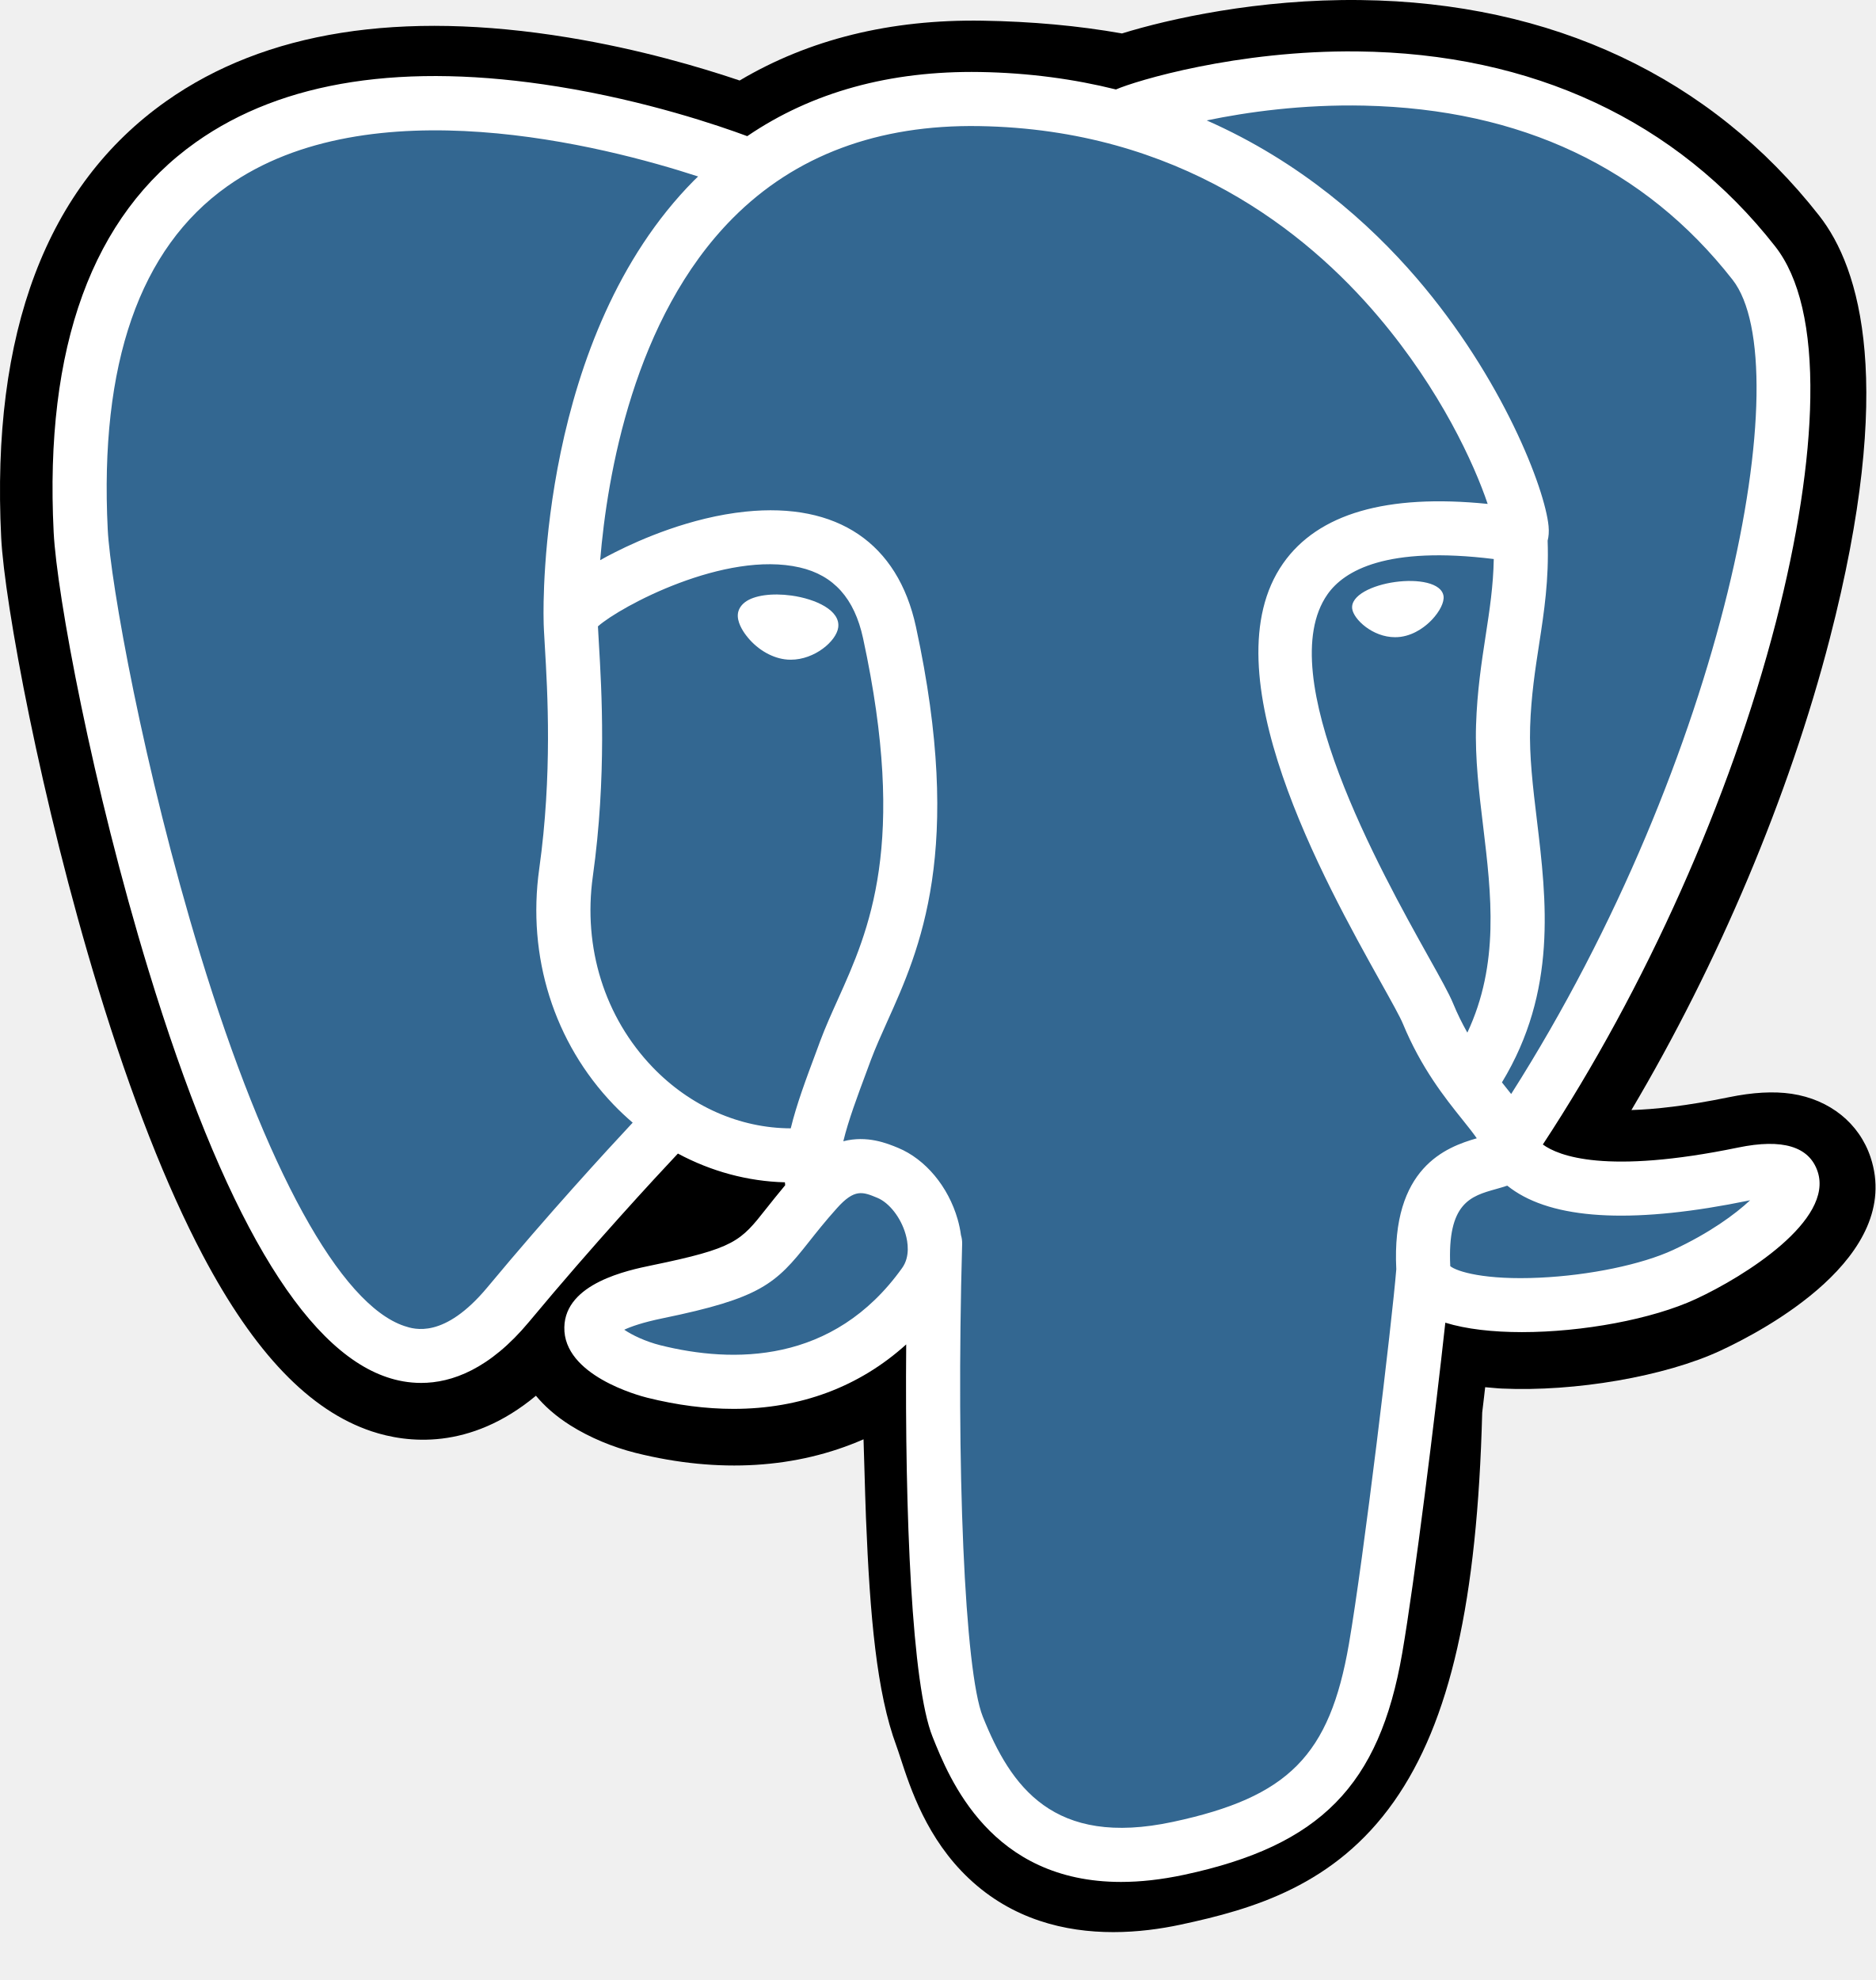
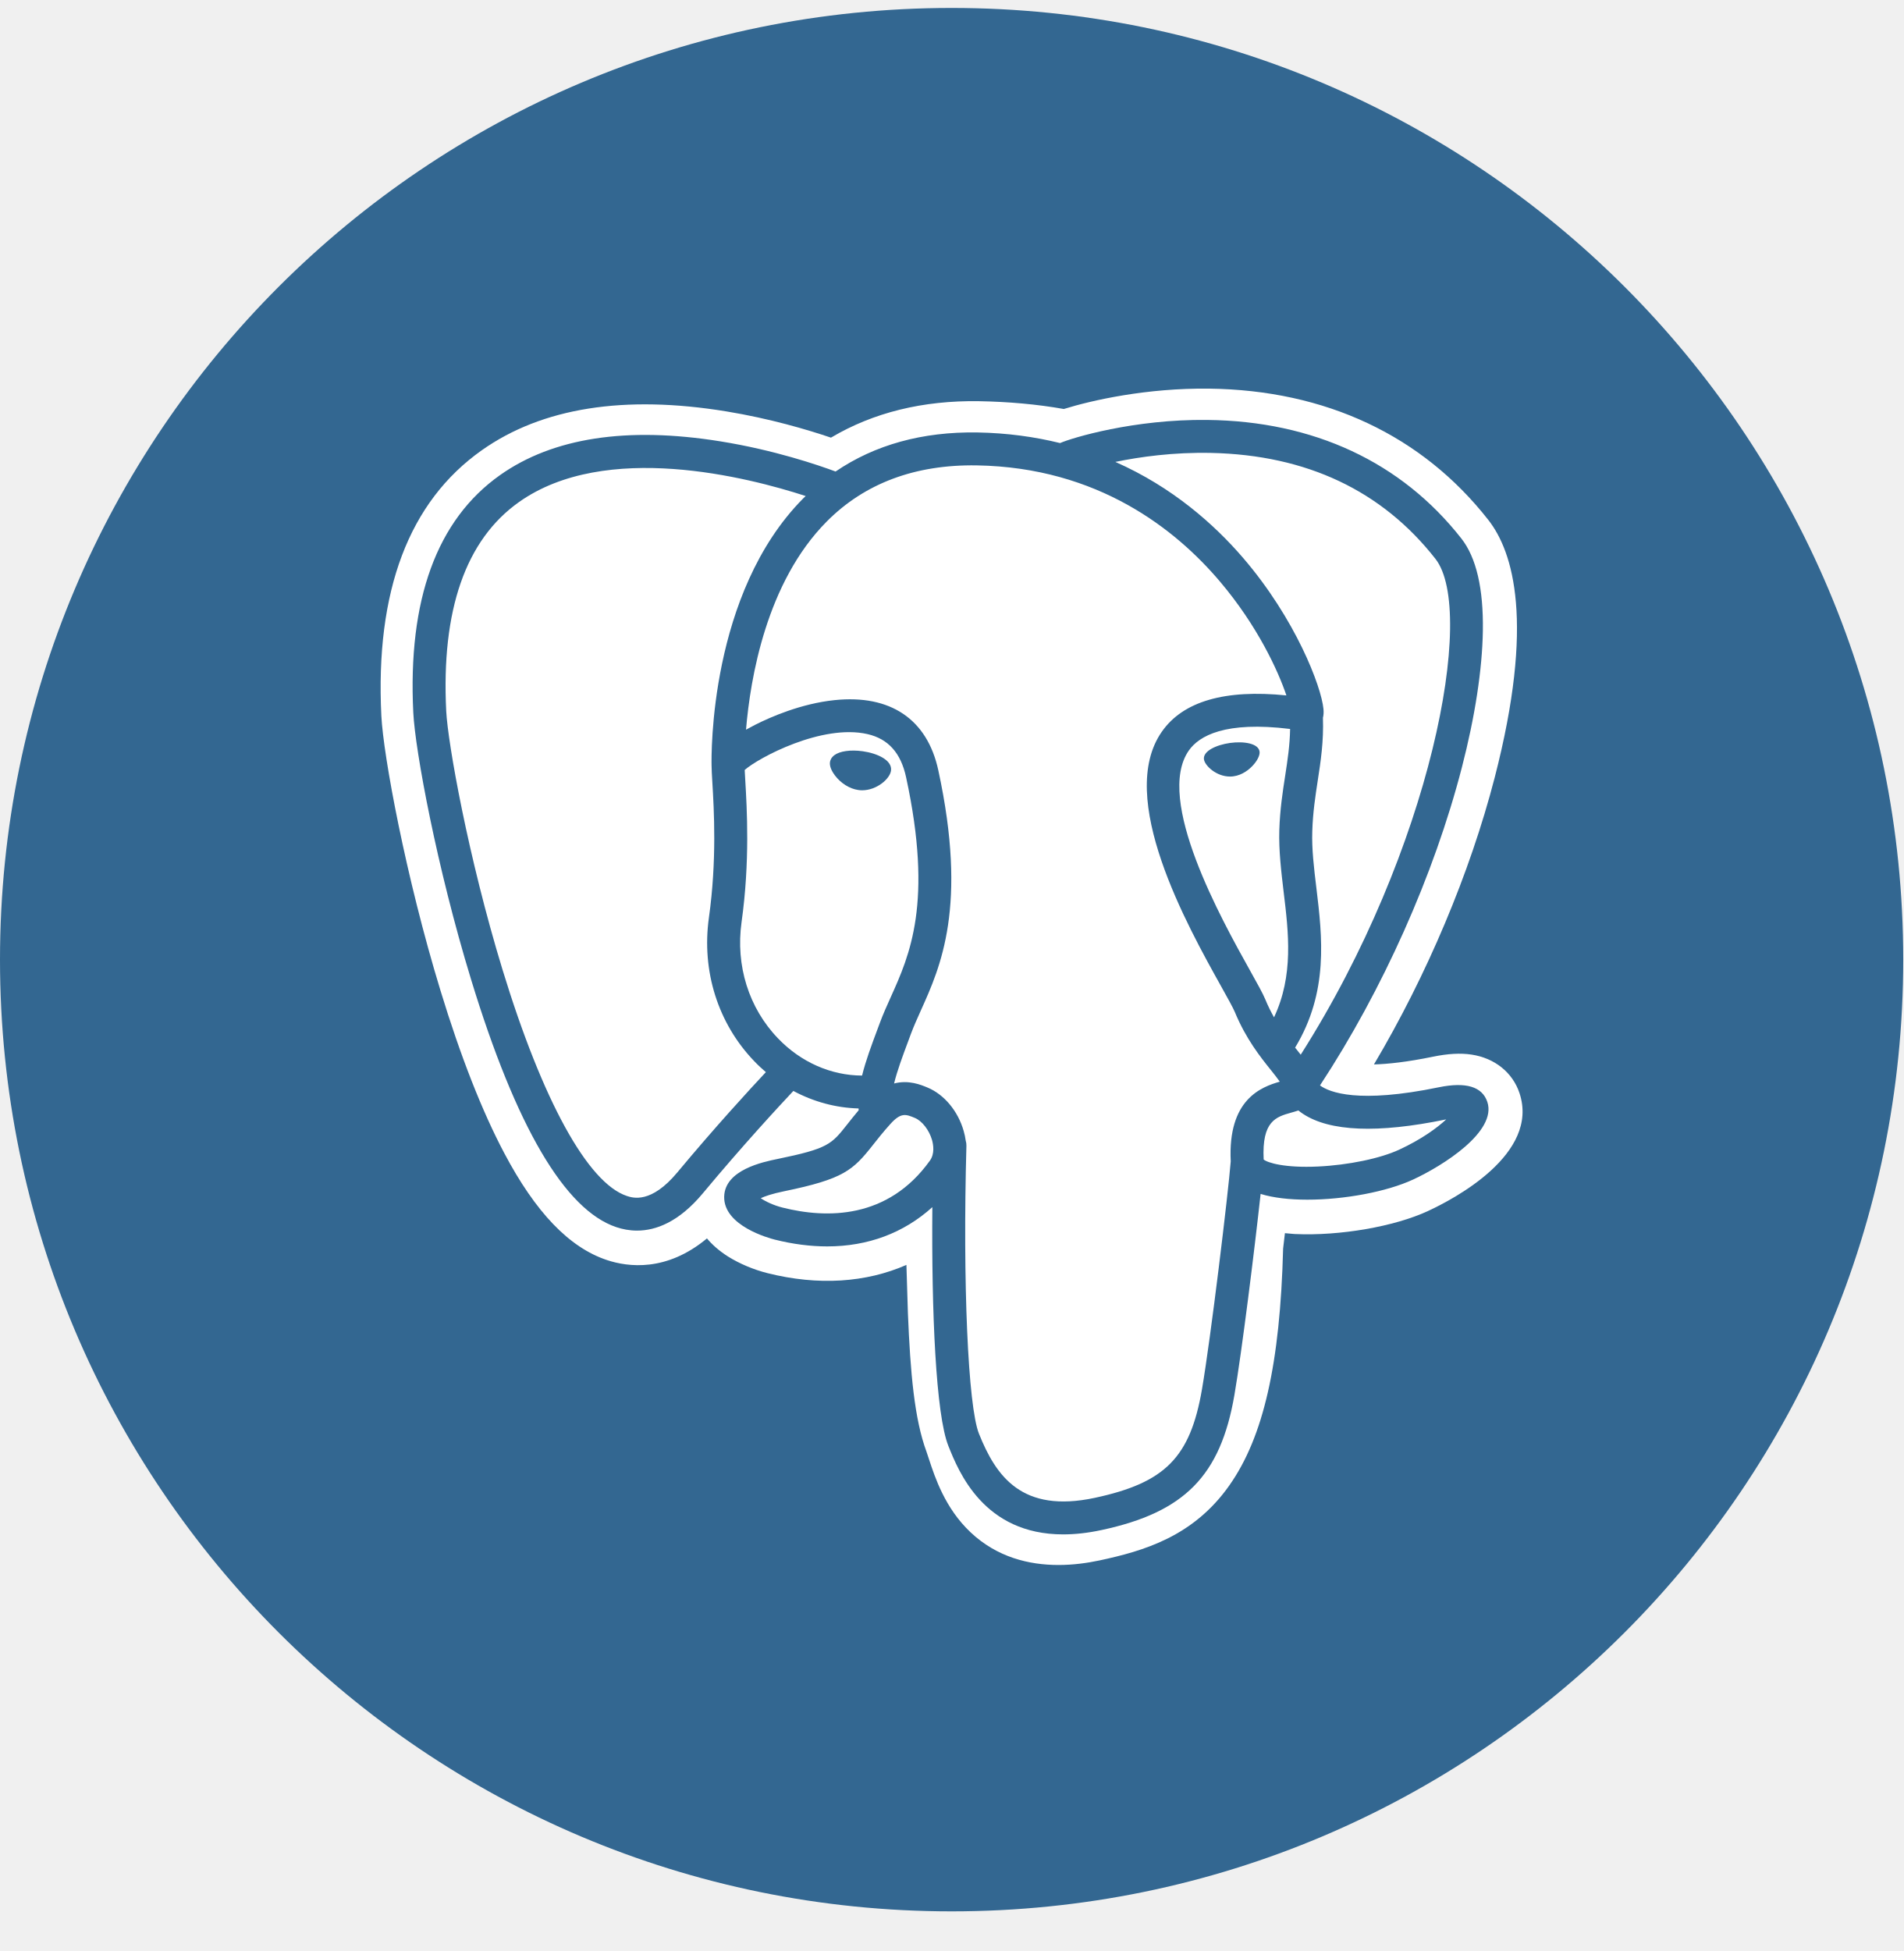
- <svg xmlns="http://www.w3.org/2000/svg" width="36" height="38" viewBox="0 0 36 38" fill="none">
-   <path d="M35.905 22.212C35.688 21.558 35.122 21.102 34.389 20.992C34.043 20.941 33.647 20.963 33.179 21.059C32.362 21.227 31.756 21.291 31.314 21.304C32.983 18.489 34.34 15.28 35.121 12.258C36.384 7.373 35.709 5.148 34.92 4.141C32.833 1.476 29.788 0.045 26.114 0.001C24.154 -0.023 22.434 0.364 21.536 0.642C20.701 0.494 19.802 0.412 18.859 0.397C17.092 0.369 15.531 0.754 14.197 1.545C13.458 1.295 12.272 0.943 10.903 0.719C7.683 0.191 5.088 0.602 3.19 1.942C0.892 3.564 -0.174 6.383 0.023 10.319C0.086 11.569 0.785 15.371 1.887 18.977C2.52 21.05 3.196 22.771 3.894 24.094C4.885 25.969 5.944 27.073 7.134 27.47C7.801 27.692 9.013 27.847 10.287 26.787C10.449 26.982 10.664 27.177 10.95 27.357C11.314 27.586 11.758 27.773 12.201 27.884C13.8 28.283 15.298 28.183 16.575 27.623C16.583 27.85 16.589 28.067 16.594 28.255C16.603 28.558 16.611 28.856 16.622 29.135C16.698 31.018 16.826 32.483 17.206 33.507C17.227 33.564 17.255 33.65 17.285 33.741C17.474 34.321 17.791 35.292 18.598 36.052C19.433 36.84 20.444 37.081 21.369 37.081C21.833 37.081 22.276 37.02 22.664 36.937C24.048 36.641 25.62 36.189 26.758 34.572C27.833 33.042 28.356 30.738 28.45 27.109C28.462 27.006 28.474 26.908 28.485 26.815C28.492 26.752 28.5 26.687 28.507 26.623L28.76 26.645L28.826 26.649C30.236 26.714 31.96 26.415 33.018 25.924C33.855 25.536 36.536 24.122 35.905 22.212Z" fill="black" />
-   <path d="M33.494 22.584C29.302 23.448 29.013 22.03 29.013 22.03C33.44 15.468 35.29 7.138 33.693 5.1C29.337 -0.461 21.796 2.169 21.67 2.237L21.63 2.245C20.802 2.073 19.875 1.97 18.833 1.953C16.936 1.922 15.497 2.45 14.405 3.277C14.405 3.277 0.953 -2.259 1.579 10.241C1.712 12.9 5.394 30.362 9.785 25.088C11.391 23.159 12.941 21.529 12.941 21.529C13.712 22.04 14.634 22.3 15.601 22.207L15.676 22.143C15.652 22.383 15.663 22.617 15.706 22.894C14.575 24.157 14.907 24.379 12.645 24.844C10.357 25.315 11.701 26.154 12.579 26.373C13.643 26.639 16.105 27.016 17.768 24.689L17.702 24.955C18.145 25.309 18.456 27.262 18.404 29.032C18.352 30.802 18.317 32.017 18.667 32.967C19.016 33.916 19.364 36.051 22.337 35.415C24.821 34.883 26.109 33.505 26.288 31.206C26.415 29.571 26.703 29.813 26.721 28.351L26.951 27.66C27.217 25.444 26.994 24.729 28.524 25.061L28.896 25.094C30.023 25.145 31.497 24.913 32.362 24.511C34.226 23.647 35.331 22.205 33.494 22.584H33.494Z" fill="#336791" />
-   <path d="M15.193 11.43C14.815 11.378 14.473 11.426 14.3 11.557C14.203 11.631 14.172 11.716 14.164 11.775C14.143 11.931 14.252 12.103 14.319 12.191C14.509 12.443 14.786 12.615 15.06 12.653C15.1 12.659 15.139 12.661 15.179 12.661C15.636 12.661 16.052 12.306 16.089 12.043C16.135 11.714 15.657 11.495 15.193 11.43Z" fill="white" />
-   <path d="M27.708 11.441C27.672 11.183 27.213 11.109 26.777 11.17C26.342 11.23 25.919 11.427 25.955 11.685C25.983 11.886 26.346 12.229 26.776 12.229C26.812 12.229 26.849 12.227 26.886 12.222C27.173 12.182 27.384 12 27.484 11.895C27.636 11.735 27.724 11.556 27.708 11.441Z" fill="white" />
-   <path d="M34.889 22.486C34.729 22.003 34.215 21.847 33.36 22.024C30.822 22.547 29.913 22.184 29.614 21.965C31.587 18.962 33.21 15.333 34.086 11.946C34.5 10.342 34.73 8.853 34.748 7.638C34.769 6.306 34.542 5.326 34.073 4.728C32.184 2.316 29.411 1.023 26.055 0.987C23.747 0.961 21.798 1.551 21.42 1.717C20.624 1.519 19.756 1.398 18.812 1.382C17.08 1.354 15.582 1.769 14.343 2.613C13.804 2.413 12.413 1.936 10.711 1.662C7.769 1.188 5.431 1.547 3.762 2.728C1.771 4.137 0.852 6.656 1.03 10.215C1.09 11.412 1.773 15.095 2.851 18.622C4.269 23.265 5.811 25.893 7.433 26.433C7.623 26.497 7.842 26.541 8.083 26.541C8.675 26.541 9.401 26.274 10.155 25.368C11.409 23.861 12.58 22.598 13.012 22.139C13.649 22.481 14.35 22.672 15.066 22.691C15.068 22.71 15.07 22.729 15.071 22.747C14.928 22.918 14.81 23.067 14.709 23.194C14.213 23.824 14.109 23.955 12.511 24.284C12.057 24.378 10.849 24.626 10.832 25.472C10.812 26.395 12.259 26.784 12.424 26.825C12.998 26.968 13.551 27.039 14.079 27.039C15.362 27.039 16.491 26.618 17.394 25.802C17.366 29.096 17.503 32.341 17.899 33.33C18.223 34.14 19.015 36.118 21.517 36.118C21.884 36.118 22.288 36.075 22.732 35.98C25.343 35.421 26.477 34.268 26.915 31.726C27.15 30.368 27.553 27.124 27.742 25.385C28.142 25.509 28.657 25.566 29.213 25.566C30.373 25.566 31.712 25.32 32.552 24.93C33.495 24.493 35.198 23.419 34.889 22.486ZM28.672 10.729C28.663 11.242 28.592 11.709 28.517 12.195C28.437 12.719 28.353 13.26 28.332 13.917C28.311 14.557 28.391 15.221 28.469 15.864C28.625 17.163 28.785 18.499 28.165 19.818C28.068 19.647 27.975 19.461 27.89 19.254C27.813 19.067 27.645 18.767 27.413 18.352C26.511 16.736 24.399 12.951 25.48 11.407C25.802 10.947 26.62 10.474 28.672 10.729ZM26.185 2.027C29.192 2.094 31.571 3.217 33.255 5.368C34.547 7.017 33.124 14.522 29.006 20.996C28.966 20.944 28.924 20.892 28.881 20.839C28.864 20.817 28.847 20.795 28.829 20.773C29.893 19.018 29.685 17.28 29.5 15.74C29.424 15.108 29.352 14.511 29.37 13.951C29.389 13.356 29.468 12.846 29.544 12.354C29.638 11.746 29.733 11.117 29.706 10.377C29.726 10.299 29.734 10.207 29.724 10.098C29.657 9.387 28.845 7.261 27.19 5.336C26.285 4.284 24.965 3.106 23.162 2.311C23.937 2.15 24.998 2.001 26.185 2.027ZM9.357 24.704C8.525 25.703 7.951 25.512 7.762 25.449C6.531 25.039 5.103 22.44 3.844 18.319C2.755 14.754 2.118 11.168 2.068 10.163C1.909 6.983 2.68 4.767 4.361 3.576C7.096 1.638 11.593 2.798 13.4 3.387C13.374 3.412 13.347 3.436 13.322 3.462C10.357 6.454 10.427 11.566 10.434 11.878C10.434 11.999 10.444 12.169 10.458 12.404C10.509 13.264 10.604 14.864 10.35 16.676C10.114 18.36 10.634 20.008 11.775 21.198C11.893 21.321 12.017 21.437 12.144 21.546C11.636 22.09 10.532 23.291 9.357 24.704ZM12.525 20.48C11.605 19.521 11.188 18.187 11.379 16.82C11.647 14.906 11.548 13.238 11.495 12.343C11.487 12.217 11.481 12.108 11.477 12.021C11.91 11.637 13.918 10.562 15.349 10.89C16.003 11.04 16.4 11.484 16.566 12.249C17.422 16.206 16.679 17.856 16.082 19.182C15.959 19.455 15.843 19.713 15.743 19.98L15.667 20.186C15.472 20.708 15.29 21.194 15.178 21.655C14.2 21.652 13.249 21.234 12.525 20.48ZM12.675 25.818C12.39 25.746 12.133 25.623 11.982 25.52C12.108 25.461 12.332 25.38 12.721 25.3C14.601 24.914 14.891 24.641 15.525 23.836C15.671 23.652 15.835 23.443 16.064 23.188L16.064 23.188C16.404 22.808 16.559 22.872 16.841 22.989C17.07 23.084 17.292 23.37 17.382 23.685C17.425 23.833 17.473 24.116 17.316 24.335C15.992 26.188 14.062 26.164 12.675 25.818ZM22.515 34.965C20.215 35.458 19.4 34.285 18.864 32.945C18.517 32.079 18.347 28.177 18.468 23.868C18.469 23.811 18.461 23.756 18.445 23.704C18.432 23.603 18.41 23.501 18.381 23.399C18.201 22.772 17.764 22.248 17.239 22.03C17.03 21.944 16.647 21.785 16.187 21.903C16.285 21.499 16.456 21.043 16.64 20.549L16.717 20.341C16.805 20.107 16.914 19.864 17.029 19.608C17.654 18.221 18.51 16.321 17.581 12.029C17.233 10.422 16.072 9.637 14.31 9.819C13.255 9.928 12.289 10.354 11.807 10.598C11.703 10.65 11.608 10.701 11.52 10.751C11.654 9.131 12.162 6.104 14.063 4.189C15.259 2.984 16.853 2.388 18.795 2.42C22.62 2.483 25.074 4.444 26.458 6.079C27.651 7.487 28.297 8.906 28.555 9.671C26.616 9.475 25.298 9.857 24.629 10.812C23.175 12.889 25.425 16.92 26.506 18.857C26.704 19.212 26.876 19.519 26.929 19.65C27.282 20.502 27.737 21.072 28.07 21.487C28.172 21.614 28.271 21.738 28.346 21.846C27.759 22.015 26.704 22.406 26.801 24.359C26.723 25.339 26.172 29.929 25.892 31.55C25.522 33.692 24.733 34.49 22.515 34.965ZM32.115 23.989C31.514 24.268 30.509 24.477 29.555 24.521C28.5 24.571 27.963 24.403 27.837 24.3C27.778 23.083 28.232 22.956 28.712 22.821C28.787 22.8 28.86 22.779 28.931 22.755C28.976 22.791 29.024 22.826 29.077 22.861C29.924 23.42 31.436 23.48 33.57 23.04C33.578 23.038 33.586 23.037 33.593 23.035C33.306 23.304 32.813 23.665 32.115 23.989Z" fill="white" />
+ <svg xmlns="http://www.w3.org/2000/svg" width="40" height="41" viewBox="0 0 40 41" fill="none">
+   <circle cx="20" cy="20.167" r="20" fill="#336791" />
+   <path d="M31.936 22.975C31.792 22.539 31.414 22.235 30.926 22.162C30.695 22.127 30.431 22.142 30.119 22.206C29.575 22.318 29.171 22.361 28.876 22.369C29.989 20.493 30.893 18.353 31.414 16.339C32.256 13.082 31.806 11.598 31.28 10.927C29.889 9.151 27.859 8.197 25.409 8.167C24.103 8.152 22.956 8.409 22.358 8.595C21.8 8.496 21.201 8.442 20.573 8.431C19.395 8.413 18.354 8.669 17.464 9.197C16.972 9.03 16.182 8.796 15.269 8.646C13.122 8.294 11.392 8.568 10.127 9.461C8.594 10.543 7.884 12.422 8.015 15.046C8.057 15.879 8.524 18.414 9.258 20.818C9.68 22.2 10.13 23.348 10.596 24.229C11.256 25.479 11.963 26.216 12.756 26.48C13.201 26.628 14.009 26.732 14.858 26.025C14.966 26.155 15.11 26.284 15.3 26.405C15.543 26.557 15.839 26.682 16.134 26.756C17.2 27.022 18.198 26.955 19.05 26.582C19.055 26.734 19.059 26.878 19.063 27.003C19.069 27.206 19.074 27.404 19.081 27.59C19.132 28.846 19.218 29.822 19.471 30.505C19.485 30.543 19.503 30.6 19.523 30.661C19.65 31.047 19.861 31.695 20.399 32.202C20.956 32.727 21.629 32.888 22.246 32.888C22.555 32.888 22.85 32.847 23.109 32.792C24.032 32.594 25.08 32.293 25.838 31.214C26.555 30.195 26.904 28.659 26.967 26.239C26.975 26.171 26.983 26.105 26.99 26.043C26.995 26.001 27 25.958 27.005 25.915L27.174 25.93L27.217 25.933C28.157 25.976 29.306 25.777 30.012 25.449C30.57 25.191 32.357 24.248 31.936 22.975Z" fill="white" />
+   <path d="M30.33 23.223C27.535 23.799 27.343 22.853 27.343 22.853C30.294 18.479 31.527 12.926 30.463 11.567C27.559 7.859 22.531 9.613 22.448 9.658L22.421 9.663C21.868 9.549 21.25 9.48 20.556 9.469C19.291 9.448 18.332 9.8 17.604 10.352C17.604 10.352 8.636 6.661 9.053 14.994C9.142 16.767 11.597 28.408 14.524 24.892C15.594 23.606 16.628 22.519 16.628 22.519C17.142 22.86 17.757 23.034 18.401 22.971L18.451 22.929C18.436 23.088 18.443 23.245 18.471 23.43C17.717 24.271 17.939 24.419 16.431 24.729C14.905 25.043 15.802 25.603 16.387 25.749C17.096 25.926 18.737 26.177 19.846 24.626L19.802 24.803C20.098 25.04 20.305 26.341 20.27 27.521C20.235 28.701 20.212 29.512 20.445 30.144C20.678 30.777 20.91 32.201 22.892 31.777C24.548 31.422 25.407 30.503 25.526 28.971C25.611 27.881 25.802 28.042 25.814 27.068L25.968 26.606C26.146 25.129 25.996 24.653 27.017 24.874L27.265 24.896C28.016 24.93 28.999 24.775 29.576 24.508C30.818 23.932 31.555 22.97 30.33 23.223H30.33Z" fill="white" />
+   <path d="M18.129 15.787C17.877 15.752 17.649 15.784 17.534 15.871C17.469 15.921 17.449 15.977 17.443 16.017C17.429 16.12 17.502 16.235 17.546 16.294C17.673 16.462 17.858 16.577 18.04 16.602C18.067 16.606 18.093 16.608 18.119 16.608C18.424 16.608 18.702 16.37 18.726 16.195C18.757 15.976 18.438 15.83 18.129 15.787Z" fill="#336791" />
+   <path d="M26.472 15.794C26.448 15.622 26.142 15.573 25.851 15.613C25.561 15.654 25.28 15.784 25.303 15.957C25.322 16.091 25.564 16.32 25.851 16.319C25.875 16.319 25.899 16.318 25.924 16.314C26.115 16.288 26.256 16.166 26.322 16.096C26.424 15.99 26.483 15.871 26.472 15.794Z" fill="#336791" />
+   <path d="M31.259 23.157C31.152 22.835 30.809 22.732 30.239 22.849C28.547 23.198 27.941 22.956 27.742 22.81C29.058 20.808 30.139 18.389 30.723 16.131C31 15.062 31.152 14.069 31.165 13.259C31.179 12.37 31.027 11.718 30.715 11.319C29.455 9.711 27.607 8.848 25.369 8.825C23.831 8.807 22.531 9.201 22.279 9.311C21.749 9.18 21.17 9.099 20.541 9.088C19.386 9.07 18.388 9.346 17.561 9.909C17.202 9.775 16.274 9.457 15.14 9.275C13.178 8.959 11.62 9.198 10.508 9.985C9.18 10.925 8.568 12.604 8.686 14.976C8.726 15.775 9.181 18.23 9.9 20.582C10.845 23.677 11.873 25.429 12.955 25.789C13.081 25.831 13.227 25.861 13.388 25.861C13.783 25.861 14.266 25.683 14.77 25.079C15.606 24.074 16.386 23.232 16.674 22.926C17.099 23.154 17.566 23.281 18.044 23.294C18.044 23.307 18.046 23.319 18.047 23.331C17.951 23.445 17.872 23.545 17.805 23.63C17.474 24.049 17.405 24.137 16.34 24.356C16.037 24.418 15.232 24.584 15.22 25.148C15.207 25.764 16.172 26.022 16.282 26.05C16.665 26.146 17.033 26.193 17.385 26.193C18.241 26.193 18.993 25.912 19.595 25.368C19.576 27.564 19.668 29.728 19.932 30.387C20.148 30.927 20.676 32.245 22.344 32.245C22.588 32.245 22.858 32.217 23.154 32.153C24.895 31.78 25.651 31.012 25.943 29.318C26.099 28.412 26.368 26.25 26.494 25.09C26.761 25.173 27.104 25.211 27.475 25.211C28.248 25.211 29.141 25.047 29.701 24.787C30.33 24.495 31.465 23.779 31.259 23.157ZM27.114 15.319C27.108 15.662 27.061 15.973 27.011 16.297C26.957 16.646 26.901 17.007 26.887 17.445C26.874 17.871 26.927 18.314 26.978 18.743C27.083 19.608 27.189 20.5 26.776 21.379C26.712 21.265 26.649 21.14 26.593 21.003C26.541 20.878 26.43 20.678 26.275 20.401C25.674 19.324 24.265 16.801 24.986 15.771C25.201 15.465 25.746 15.15 27.114 15.319ZM25.456 9.518C27.461 9.562 29.047 10.312 30.169 11.745C31.03 12.845 30.082 17.848 27.337 22.164C27.31 22.13 27.282 22.095 27.254 22.059C27.242 22.045 27.231 22.03 27.219 22.016C27.928 20.845 27.79 19.687 27.666 18.66C27.615 18.239 27.567 17.841 27.58 17.467C27.592 17.071 27.645 16.731 27.695 16.402C27.758 15.997 27.821 15.578 27.804 15.084C27.817 15.033 27.822 14.971 27.815 14.899C27.77 14.425 27.229 13.008 26.126 11.724C25.523 11.023 24.642 10.237 23.441 9.707C23.958 9.6 24.664 9.501 25.456 9.518ZM14.237 24.636C13.683 25.302 13.3 25.174 13.174 25.133C12.353 24.859 11.402 23.127 10.562 20.38C9.836 18.003 9.412 15.612 9.378 14.942C9.272 12.822 9.786 11.345 10.907 10.551C12.73 9.259 15.728 10.032 16.933 10.424C16.916 10.441 16.898 10.457 16.88 10.475C14.904 12.469 14.951 15.877 14.955 16.085C14.955 16.166 14.962 16.28 14.971 16.436C15.005 17.009 15.069 18.076 14.899 19.284C14.742 20.407 15.089 21.506 15.85 22.299C15.928 22.381 16.011 22.458 16.096 22.531C15.757 22.893 15.021 23.694 14.237 24.636ZM16.35 21.82C15.736 21.181 15.458 20.291 15.585 19.38C15.764 18.104 15.698 16.992 15.663 16.395C15.658 16.312 15.653 16.238 15.651 16.181C15.939 15.925 17.278 15.208 18.232 15.427C18.668 15.527 18.933 15.823 19.043 16.333C19.614 18.971 19.119 20.071 18.721 20.954C18.639 21.137 18.561 21.309 18.495 21.487L18.444 21.624C18.314 21.972 18.193 22.296 18.118 22.603C17.466 22.601 16.832 22.323 16.35 21.82ZM16.45 25.378C16.259 25.331 16.088 25.248 15.988 25.18C16.072 25.141 16.221 25.087 16.48 25.034C17.733 24.776 17.927 24.594 18.349 24.058C18.446 23.935 18.556 23.795 18.708 23.626L18.709 23.625C18.935 23.372 19.039 23.415 19.227 23.493C19.379 23.556 19.527 23.747 19.588 23.956C19.616 24.056 19.648 24.244 19.544 24.39C18.66 25.625 17.374 25.61 16.45 25.378ZM23.009 31.477C21.476 31.805 20.933 31.023 20.575 30.13C20.344 29.553 20.231 26.952 20.311 24.079C20.312 24.041 20.307 24.004 20.296 23.969C20.287 23.902 20.273 23.834 20.253 23.766C20.134 23.348 19.842 22.998 19.492 22.854C19.353 22.796 19.098 22.69 18.791 22.769C18.856 22.5 18.97 22.195 19.093 21.866L19.144 21.728C19.202 21.572 19.275 21.41 19.352 21.238C19.769 20.314 20.34 19.047 19.72 16.186C19.488 15.115 18.714 14.591 17.54 14.713C16.836 14.786 16.192 15.069 15.87 15.232C15.802 15.267 15.738 15.301 15.679 15.334C15.769 14.254 16.108 12.236 17.375 10.96C18.172 10.156 19.235 9.759 20.529 9.78C23.08 9.822 24.715 11.13 25.638 12.219C26.434 13.158 26.864 14.104 27.036 14.614C25.744 14.483 24.864 14.738 24.419 15.375C23.449 16.759 24.949 19.447 25.67 20.738C25.802 20.975 25.916 21.18 25.952 21.267C26.187 21.835 26.491 22.214 26.713 22.491C26.781 22.576 26.847 22.659 26.897 22.731C26.506 22.843 25.802 23.104 25.866 24.406C25.815 25.06 25.447 28.119 25.261 29.2C25.014 30.628 24.488 31.16 23.009 31.477ZM29.409 24.159C29.009 24.345 28.339 24.484 27.702 24.514C27 24.547 26.642 24.436 26.558 24.367C26.518 23.555 26.82 23.471 27.14 23.381C27.191 23.367 27.24 23.353 27.287 23.336C27.317 23.36 27.349 23.384 27.384 23.407C27.949 23.78 28.957 23.82 30.379 23.527C30.385 23.526 30.39 23.525 30.395 23.524C30.203 23.703 29.875 23.943 29.409 24.159Z" fill="#336791" />
</svg>
